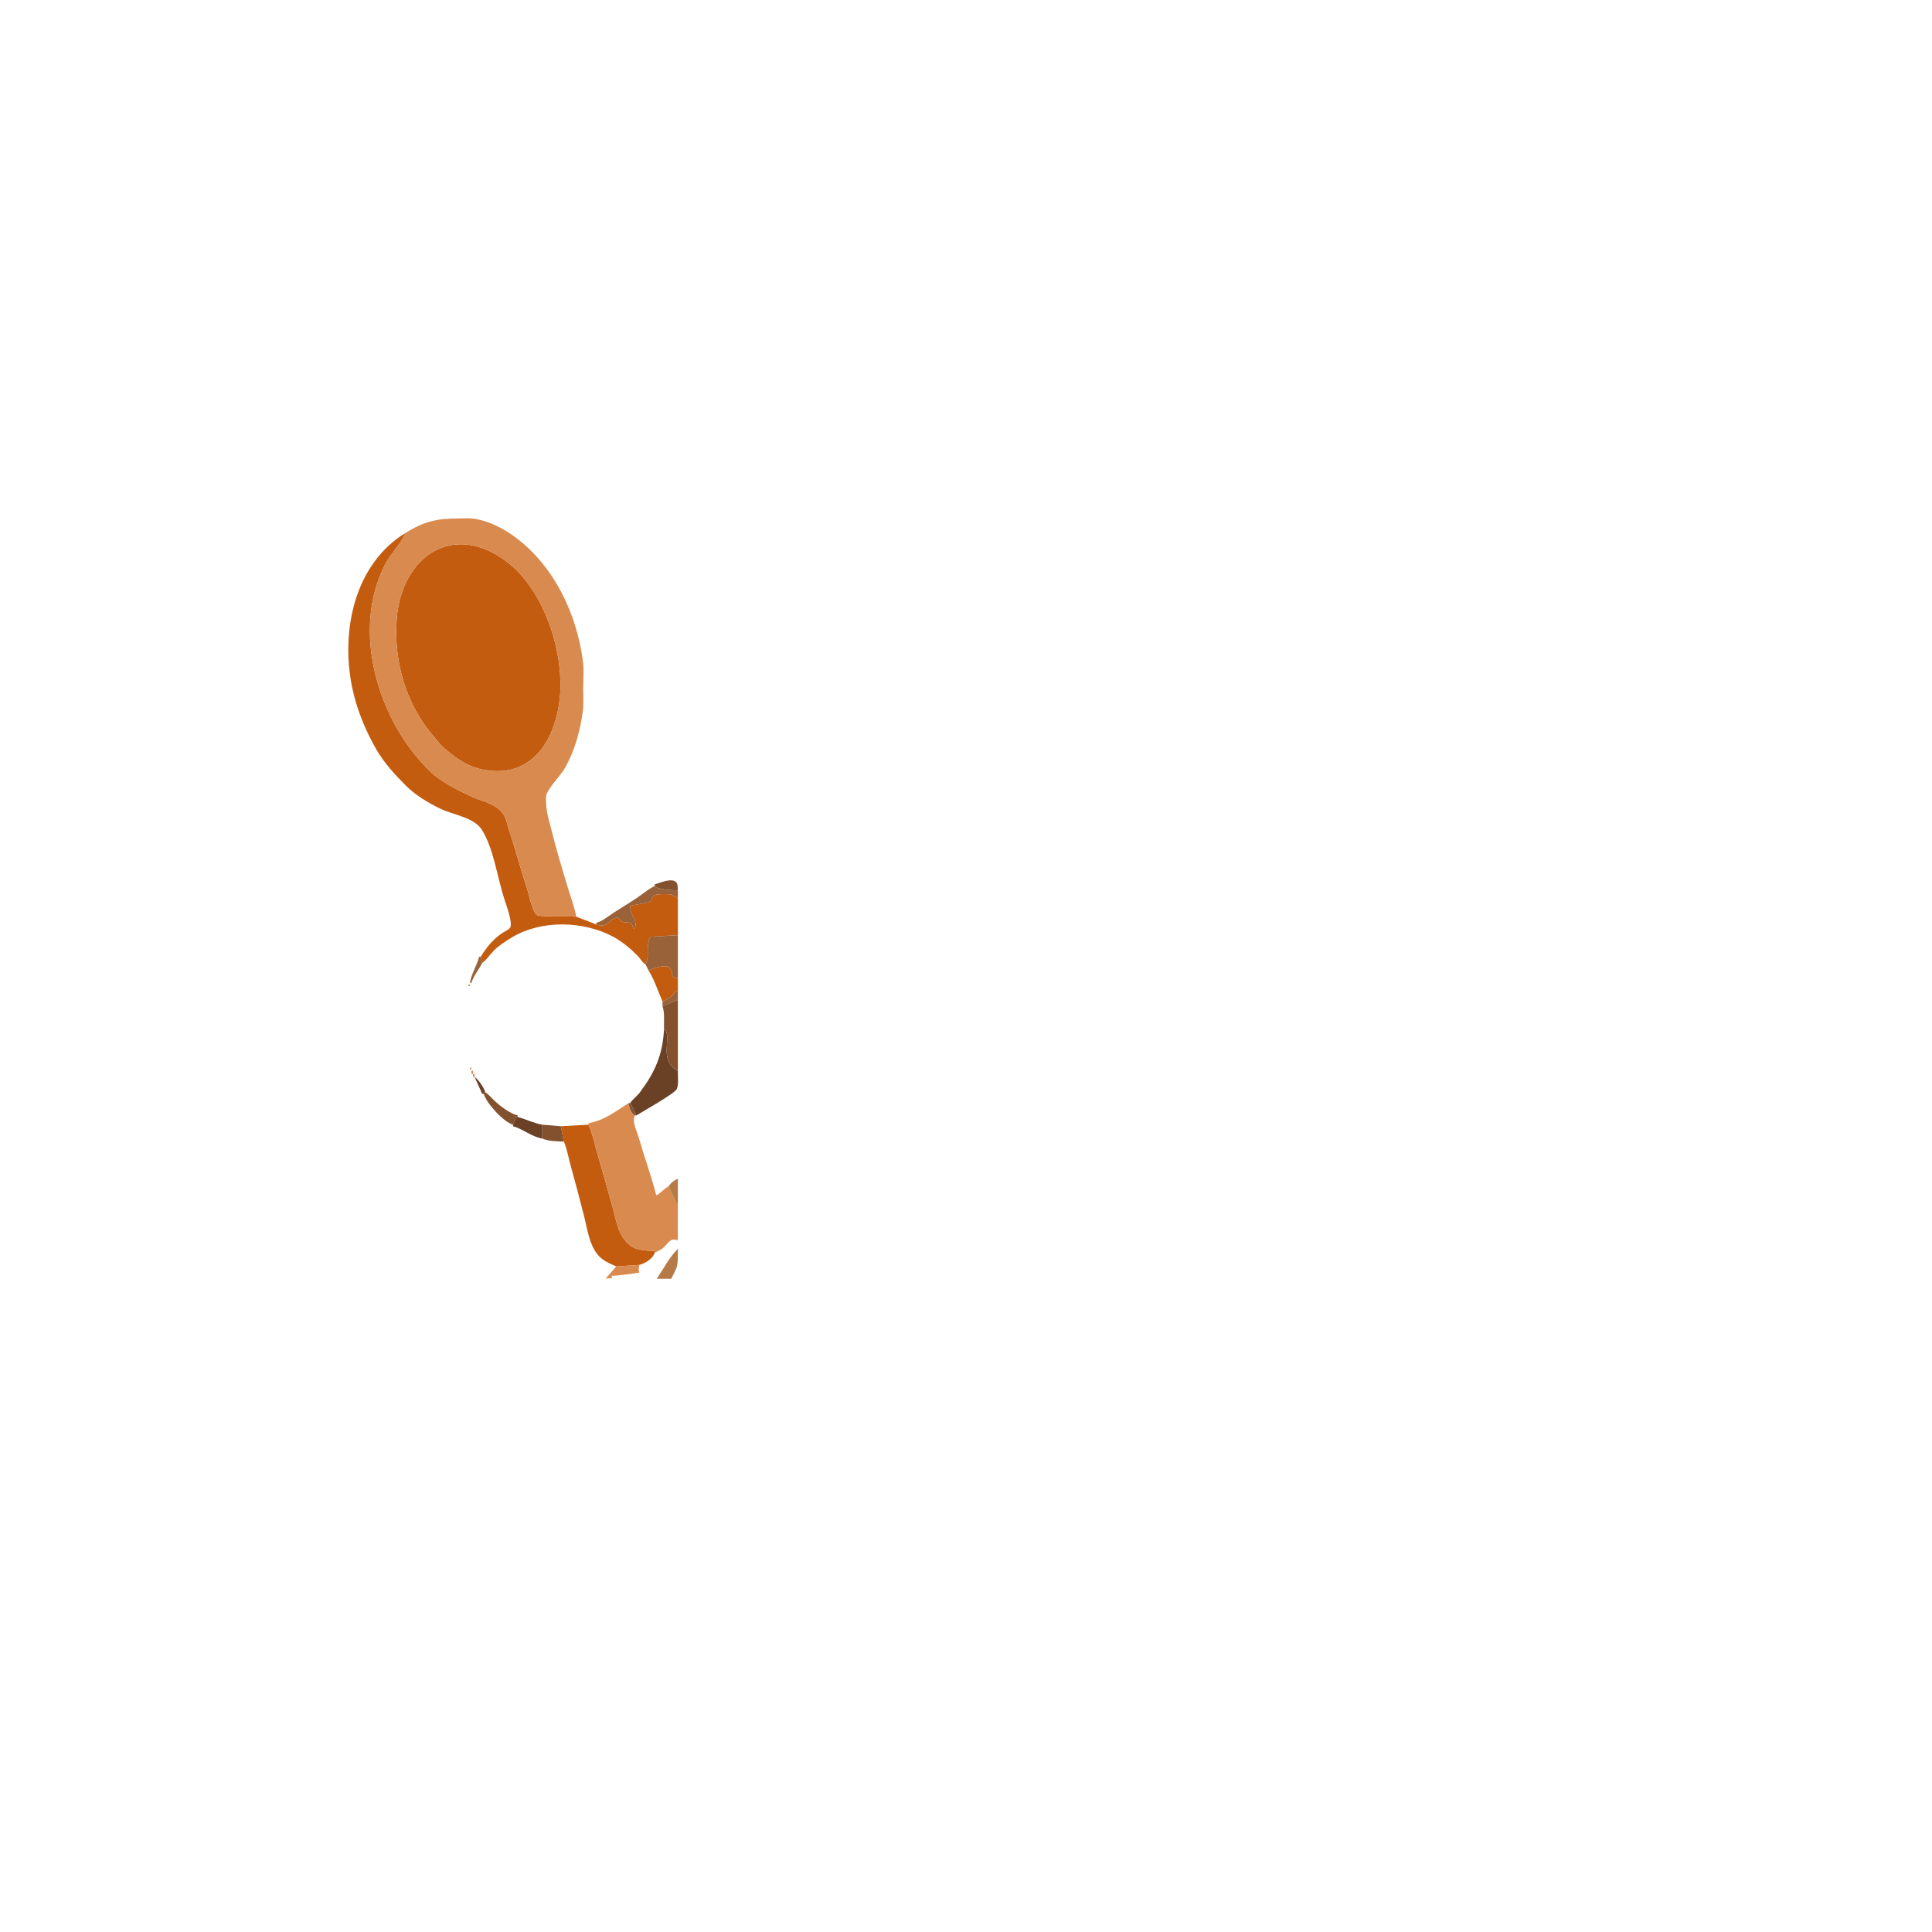
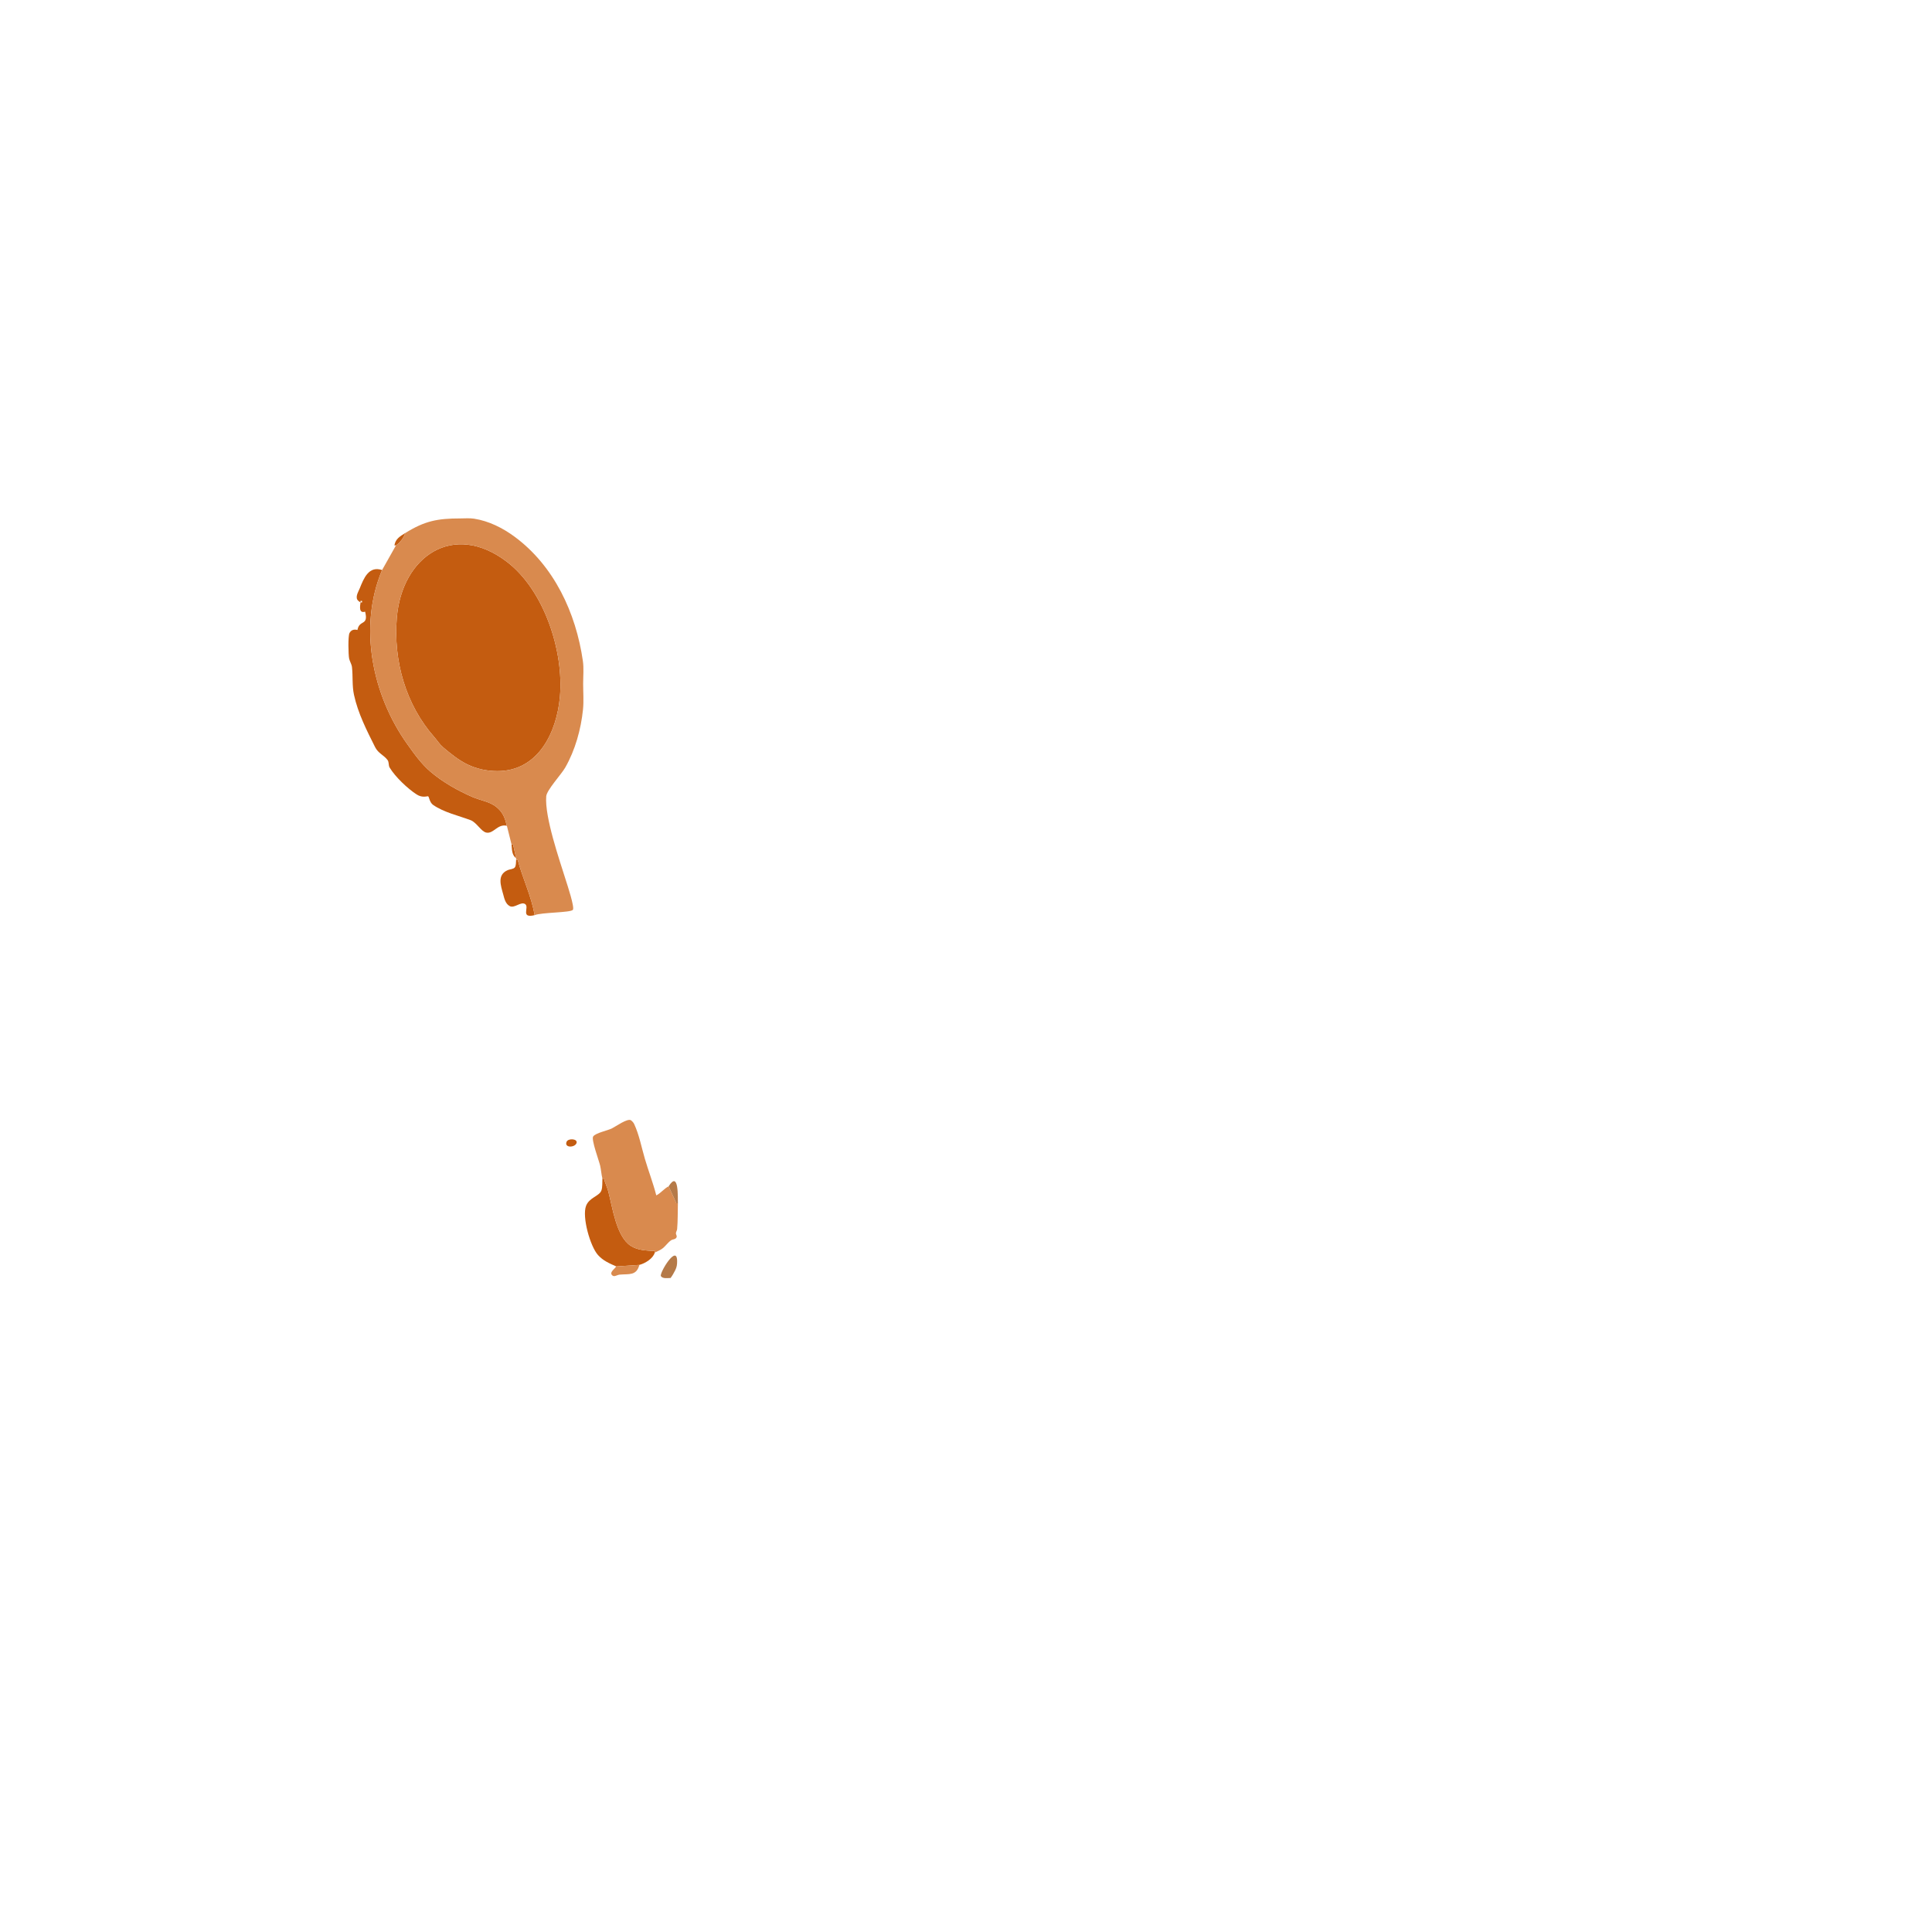
<svg xmlns="http://www.w3.org/2000/svg" width="1254" height="1254" viewBox="0 0 1254 1254">
  <g id="Layer_1" data-name="Layer 1">
    <g>
-       <path d="M263 346 C261.791 350.343 255.176 358.085 252.446 362.271 C248.381 368.506 245.305 376.425 243.365 383.582 C232.477 423.758 249.734 472.228 278.977 500.469 C286.451 507.686 297.068 512.916 306.447 517.203 C313.546 520.448 321.23 521.265 326.295 527.917 C328.576 530.911 329.351 535.552 330.527 539.081 C334.741 551.723 338.053 564.649 342.262 577.286 C343.554 581.167 345.369 591.909 348.717 594.044 C350.651 595.276 369.95 594.663 374 595 L387 600 C394.849 602.651 394.542 597.105 399.738 595.76 C399.887 595.721 400.038 595.694 400.192 595.684 C401.837 595.583 402.727 597.614 404.064 598.259 C405.692 599.043 407.685 598.412 409.334 599.082 C409.464 599.136 409.583 599.2 409.694 599.287 C410.602 600.004 410.739 601.916 411.067 602.966 C414.703 600.28 410.724 595.187 409.686 592.182 C409.23 590.861 409.173 589.385 409.001 588.006 C411.8 587.281 419.885 586.186 421.638 585.381 C423.168 584.679 423.111 582.366 424.323 581.263 C425.581 580.117 433.941 580.141 435.69 580.673 C437.154 581.119 438.615 582.307 440 583 L440 607 L421.995 608.022 C421.532 609.841 420.706 611.7 420.545 613.573 C420.165 618.012 421.059 621.879 419 626 C416.666 624.536 415.626 622.129 413.717 620.217 C409.082 615.576 403.731 611.09 397.913 607.969 C378.784 597.709 351.504 596.939 332.581 608.254 C328.533 610.675 323.925 613.603 320.581 616.92 C318.119 619.362 315.797 623.143 313 625 L312 621 C315.833 614.817 320.262 609.264 326.47 605.319 C327.8 604.474 330.665 603.248 331.281 601.743 C332.628 598.459 328.664 587.492 327.473 583.919 C322.75 569.751 320.581 550.946 312.649 538.425 C307.736 530.672 294.183 528.867 286.166 525.072 C278.249 521.324 269.766 516.221 263.538 510.037 C256.319 502.868 249.27 495.139 244.167 486.27 C237.038 473.882 231.357 459.898 228.503 445.872 C221.151 409.74 229.826 366.567 263 346 Z" fill="#c45c10" />
+       <path d="M263 346 C262.196 348.883 259.538 352.406 257 354 L256.001 353.992 C256.707 349.8 259.568 348.129 263 346 Z" fill="#c45c10" />
      <path d="M257.558 401.005 C260.871 360.974 294.414 338.163 329.089 364.709 C353.245 383.201 366.077 422.76 363.425 452.299 C361.348 475.432 349.324 500.5 322.856 500.5 C316.13 500.5 309.369 499.091 303.3 496.128 C297.688 493.389 292.297 489.054 287.579 485.021 C285.284 483.06 283.869 480.669 281.923 478.465 C263.335 457.41 255.248 428.915 257.558 401.005 Z" fill="#c45c10" />
-       <path d="M440 635 L440 643 C437.407 643.727 437.156 645.596 435.24 647.169 C433.739 648.402 431.727 649.136 430 650 C426.867 643.003 425.136 636.669 421 630 C423.576 628.712 432.787 625.255 434.956 628.529 C437.227 631.956 434.558 634.084 440 635 Z" fill="#c45c10" />
-       <path d="M382 730 C384.54 735.673 385.787 741.942 387.498 747.894 C390.903 759.738 394.335 771.575 397.601 783.458 C400.014 792.237 401.235 802.113 408.763 808.174 C413.283 811.814 419.539 811.658 425 812 L425 813 C423.916 816.891 418.751 820.017 415 821 L400 822 C395.451 819.963 391.048 818.264 387.809 814.217 C382.495 807.576 381.312 798.248 379.302 790.207 C376.489 778.957 373.516 767.781 370.419 756.614 C368.989 751.456 368.079 745.943 366 741 L364 731 Z" fill="#c45c10" />
-       <path d="M374 595 C369.95 594.663 350.651 595.276 348.717 594.044 C345.369 591.909 343.554 581.167 342.262 577.286 C338.053 564.649 334.741 551.723 330.527 539.081 C329.351 535.552 328.576 530.911 326.295 527.917 C321.23 521.265 313.546 520.448 306.447 517.203 C297.068 512.916 286.451 507.686 278.977 500.469 C249.734 472.228 232.477 423.758 243.365 383.582 C245.305 376.425 248.381 368.506 252.446 362.271 C255.176 358.085 261.791 350.343 263 346 C275.612 338.181 283.825 336.5 298.447 336.5 C301.472 336.5 304.689 336.194 307.684 336.659 C317.303 338.151 326.305 342.708 334.025 348.377 C359.529 367.105 374.343 398.188 378.367 429.314 C379.132 435.229 378.5 441.595 378.5 447.558 C378.5 451.994 378.895 456.645 378.343 461.05 C376.735 473.881 373.212 486.723 366.938 498.084 C364.081 503.259 356.277 510.869 354.748 515.723 C354.125 517.699 354.422 520.362 354.527 522.413 C354.807 527.85 356.633 533.531 357.948 538.793 C361.094 551.377 364.862 563.875 368.614 576.288 C370.476 582.448 372.938 588.647 374 595 Z M257.558 401.005 C255.248 428.915 263.335 457.41 281.923 478.465 C283.869 480.669 285.284 483.06 287.579 485.021 C292.297 489.054 297.688 493.389 303.3 496.128 C309.369 499.091 316.13 500.5 322.856 500.5 C349.324 500.5 361.348 475.432 363.425 452.299 C366.077 422.76 353.245 383.201 329.089 364.709 C294.414 338.163 260.871 360.974 257.558 401.005 Z" fill="#d98a4e" />
-       <rect x="304" y="639" width="1" height="1" fill="#d98a4e" />
-       <rect x="305" y="693" width="1" height="1" fill="#d98a4e" />
-       <rect x="306" y="695" width="1" height="2" fill="#d98a4e" />
-       <rect x="307" y="697" width="1" height="2" fill="#d98a4e" />
-       <path d="M408 716 C408.499 718.981 409.352 722.239 412 724 C411.45 725.627 411.327 727.404 411.635 729.107 C412.192 732.182 413.652 735.137 414.511 738.139 C418.124 750.76 422.724 763.172 425.972 775.888 C428.963 774.406 430.916 771.543 434 770 L439 781 L440 781 L439.934 804.989 C438.753 804.793 437.235 804.302 436.073 804.774 C433.811 805.693 432.143 808.624 430.267 810.15 C428.748 811.386 426.742 812.129 425 813 L425 812 C419.539 811.658 413.283 811.814 408.763 808.174 C401.235 802.113 400.014 792.237 397.601 783.458 C394.335 771.575 390.903 759.738 387.498 747.894 C385.787 741.942 384.54 735.673 382 730 L382.002 729 C392.303 727.278 399.488 721.336 408 716 Z" fill="#d98a4e" />
-       <path d="M415 821 C414.563 822.779 414.364 824.242 414.937 826.01 C412.55 826.408 398.294 828.384 397.068 828.034 L397 829.921 C395.539 829.438 394.484 829.631 393.014 829.997 L400 822 Z" fill="#d98a4e" />
-       <path d="M425 575 C426.89 577.706 436.551 577.655 440 578 L440 583 C438.615 582.307 437.154 581.119 435.69 580.673 C433.941 580.141 425.581 580.117 424.323 581.263 C423.111 582.366 423.168 584.679 421.638 585.381 C419.885 586.186 411.8 587.281 409.001 588.006 C409.173 589.385 409.23 590.861 409.686 592.182 C410.724 595.187 414.703 600.28 411.067 602.966 C410.739 601.916 410.602 600.004 409.694 599.287 C409.583 599.2 409.464 599.136 409.334 599.082 C407.685 598.412 405.692 599.043 404.064 598.259 C402.727 597.614 401.837 595.583 400.192 595.684 C400.038 595.694 399.887 595.721 399.738 595.76 C394.542 597.105 394.849 602.651 387 600 L387.001 599 C391.074 597.866 394.777 594.744 398.274 592.443 C403.427 589.053 408.84 585.91 413.907 582.433 C417.596 579.902 420.973 577.015 425 575 Z" fill="#9a6238" />
-       <path d="M440 607 L440 635 C434.558 634.084 437.227 631.956 434.956 628.529 C432.787 625.255 423.576 628.712 421 630 L419 626 C421.059 621.879 420.165 618.012 420.545 613.573 C420.706 611.7 421.532 609.841 421.995 608.022 Z" fill="#9a6238" />
-       <path d="M312 621 L313 625 C310.751 629.496 307.51 633.157 305.915 638 L305.014 637.913 C306.039 631.792 309.464 626.862 310.999 621.002 Z" fill="#9a6238" />
-       <path d="M440 643 L440 649 L430 653 L430 650 C431.727 649.136 433.739 648.402 435.24 647.169 C437.156 645.596 437.407 643.727 440 643 Z" fill="#9a6238" />
-       <path d="M431 668 C437.051 672.107 426.631 688.312 440 695 C439.858 698.398 440.656 703.801 439.255 706.912 C437.959 709.791 417.036 721.497 413 724 C411.729 721.161 410.643 718.649 409 716 C410.694 713.297 413.458 711.55 415.348 709.014 C425.271 695.695 430.071 684.715 431 668 Z" fill="#6a4125" />
-       <path d="M308 699 C310.641 700.756 314.154 705.966 315 709 L314 709 L314 710 L313 710 Z" fill="#6a4125" />
-       <path d="M336 725 C341.43 726.422 346.398 729.064 352 730 L352 739 C344.878 737.81 339.685 732.863 333.005 731.001 L333 730 L335.013 725 Z" fill="#6a4125" />
-       <path d="M440 578 C436.551 577.655 426.89 577.706 425 575 L425.003 573.999 C428.091 573.19 436.803 569.119 439.26 573.16 C440.026 574.42 439.857 576.567 440 578 Z" fill="#83512e" />
-       <path d="M440 649 L440 695 C426.631 688.312 437.051 672.107 431 668 C430.833 663.317 431.554 657.438 430 653 Z" fill="#83512e" />
-       <path d="M315 709 C317.399 710.504 319.172 712.795 321.232 714.711 C325.051 718.262 330.927 722.671 335.999 724 L336 725 L335.013 725 L333 730 C326.88 728.296 315.697 716.097 314 710 L314 709 Z" fill="#83512e" />
-       <path d="M408 716 L409 716 C410.643 718.649 411.729 721.161 413 724 L412 724 C409.352 722.239 408.499 718.981 408 716 Z" fill="#83512e" />
-       <path d="M352 730 L364 731 L366 741 C361.271 740.737 356.439 740.867 352 739 Z" fill="#83512e" />
-       <path d="M440 781 L439 781 L434 770 C435.515 767.583 437.49 766.256 439.995 765.002 Z" fill="#b57a48" />
-       <path d="M440.023 810.493 C439.859 814.092 440.266 818.445 439.359 821.955 C438.651 824.696 436.814 827.382 435.732 830 L426.298 830 C430.722 823.457 434.411 816.063 440.023 810.493 Z" fill="#b57a48" />
+       <path d="M248 370 C232.457 406.957 241.651 451.254 264.432 483.1 C269.007 489.496 273.527 495.889 279.604 501.043 C287.521 507.758 297.251 513.22 306.774 517.349 C311.822 519.538 318.007 520.285 322.351 523.918 C326.51 527.397 327.725 530.899 329 536 C322.846 534.543 320.386 541.431 315.568 540.391 C312.283 539.682 309.32 533.787 305.428 532.33 C297.545 529.377 288.182 527.325 281.18 522.487 C278.773 520.823 278.588 517.304 277.919 516.875 C277.458 516.58 274.309 518.15 270.429 515.654 C264.637 511.928 256.456 504.161 252.927 498.239 C251.998 496.681 252.671 494.773 251.476 493.21 C249.089 490.087 245.503 488.989 243.474 484.947 C238.035 474.114 232.335 462.917 229.758 450.973 C228.457 444.946 229.142 439.042 228.45 432.936 C228.236 431.054 226.992 429.294 226.608 427.447 C226.097 424.983 225.818 412.844 226.855 410.885 C227.984 408.752 229.865 408.347 232.018 408.891 C233.183 402.009 239.364 406.489 236.984 397.008 C232.803 398.271 233.678 393.574 234 391 L235 391 L235 390 L234 390 L234 391 C233.002 390.373 231.868 389.688 231.615 388.436 C231.166 386.211 232.708 383.828 233.505 381.854 C236.095 375.436 239.334 367.074 248 370 Z" fill="#c45c10" />
+       <path d="M332 548 L333 548 L335 557 C332.139 555.057 332.313 551.126 332 548 Z" fill="#c45c10" />
+       <path d="M335 558 L335.999 558 C339.159 570.04 344.935 581.643 347 594 C337.557 596.236 343.725 588.898 340.911 586.848 C338.181 584.859 333.921 589.778 330.864 588.132 C328.077 586.632 327.386 583.357 326.637 580.59 C325.104 574.931 322.392 567.774 329.662 564.719 C330.959 564.173 333.225 564.168 334.142 563.009 C335.065 561.842 334.858 559.42 335 558 Z" fill="#c45c10" />
+       <path d="M367.754 741.105 C368.769 738.639 375.255 739.063 374.183 741.974 C373.075 744.98 366.094 745.137 367.754 741.105 Z" fill="#c45c10" />
+       <path d="M391 765 L392 765.001 C392.724 767.848 394.058 770.455 394.81 773.266 C397.56 783.542 399.947 802.473 409.343 808.596 C414.071 811.677 419.576 811.661 424.999 812 L425 813 C423.916 816.891 418.751 820.017 415 821 L400 822 C395.536 820.001 391.519 818.358 388.149 814.616 C383.088 808.994 377.66 789.838 380.393 782.678 C382.486 777.193 389.073 776.392 390.366 772.654 C391.148 770.395 390.851 767.376 391 765 Z" fill="#c45c10" />
+       <path d="M347 594 C344.935 581.643 339.159 570.04 335.999 558 L335 558 L335 557 L333 548 L332 548 L329 536 C327.725 530.899 326.51 527.397 322.351 523.918 C318.007 520.285 311.822 519.538 306.774 517.349 C297.251 513.22 287.521 507.758 279.604 501.043 C273.527 495.889 269.007 489.496 264.432 483.1 C241.651 451.254 232.457 406.957 248 370 L257 354 C259.538 352.406 262.196 348.883 263 346 C275.732 338.106 283.942 336.5 298.688 336.5 C301.632 336.5 304.757 336.207 307.672 336.657 C317.271 338.138 326.319 342.687 334.01 348.366 C359.644 367.293 373.85 397.832 378.327 429.024 C379.012 433.795 378.5 438.944 378.5 443.76 C378.5 449.273 378.963 455.018 378.406 460.503 C377.094 473.409 373.311 486.958 366.846 498.248 C364.346 502.613 354.866 512.775 354.537 516.856 C353.458 530.258 363.04 557.821 367.285 571.385 C368.149 574.147 373.145 589.028 371.82 590.569 C370.228 592.422 351.599 592.142 347 594 Z M257.558 401.005 C255.248 428.915 263.335 457.41 281.923 478.465 C283.869 480.669 285.284 483.06 287.579 485.021 C292.297 489.054 297.688 493.389 303.3 496.128 C309.369 499.091 316.13 500.5 322.856 500.5 C349.324 500.5 361.348 475.432 363.425 452.299 C366.077 422.76 353.245 383.201 329.089 364.709 C294.414 338.163 260.871 360.974 257.558 401.005 Z" fill="#d98a4e" />
+       <path d="M434 770 L439 781 L440 781 C439.846 786.554 439.991 792.212 439.513 797.747 C439.431 798.691 438.808 799.459 438.729 800.369 C438.638 801.416 439.673 802.198 439.048 803.252 C438.269 804.564 436.767 804.257 435.643 805.001 C433.673 806.304 432.234 808.46 430.448 809.999 C428.904 811.328 426.808 812.096 425 813 L424.999 812 C419.576 811.661 414.071 811.677 409.343 808.596 C399.947 802.473 397.56 783.542 394.81 773.266 C394.058 770.455 392.724 767.848 392 765.001 L391 765 C390.326 762.24 390.168 759.406 389.551 756.642 C388.863 753.556 383.669 739.671 384.993 737.669 C386.528 735.348 394.357 733.82 397.167 732.416 C399.671 731.166 407.515 725.532 409.621 727.194 C410.437 727.838 411.205 728.673 411.646 729.621 C414.878 736.573 416.39 744.705 418.541 752.043 C420.881 760.027 423.911 767.82 425.972 775.887 C428.963 774.409 430.917 771.542 434 770 Z" fill="#d98a4e" />
+       <path d="M415 821 C413.119 828.18 408.302 826.775 402.144 827.323 C400.947 827.429 399.451 828.415 398.335 828.262 C397.578 828.158 396.817 827.398 396.737 826.634 C396.58 825.139 399.235 823.221 400 822 Z" fill="#d98a4e" />
+       <path d="M440 781 L439 781 L434 770 C440.74 759.248 439.871 777.655 440 781 Z" fill="#b57a48" />
+       <path d="M435.268 829.5 C433.458 829.5 430.18 830.154 428.98 828.304 C427.8 826.485 439.489 807.017 439.5 818.637 C439.502 820.82 439.295 822.407 438.312 824.375 C437.405 826.193 436.477 827.858 435.268 829.5 Z" fill="#b57a48" />
    </g>
  </g>
</svg>
